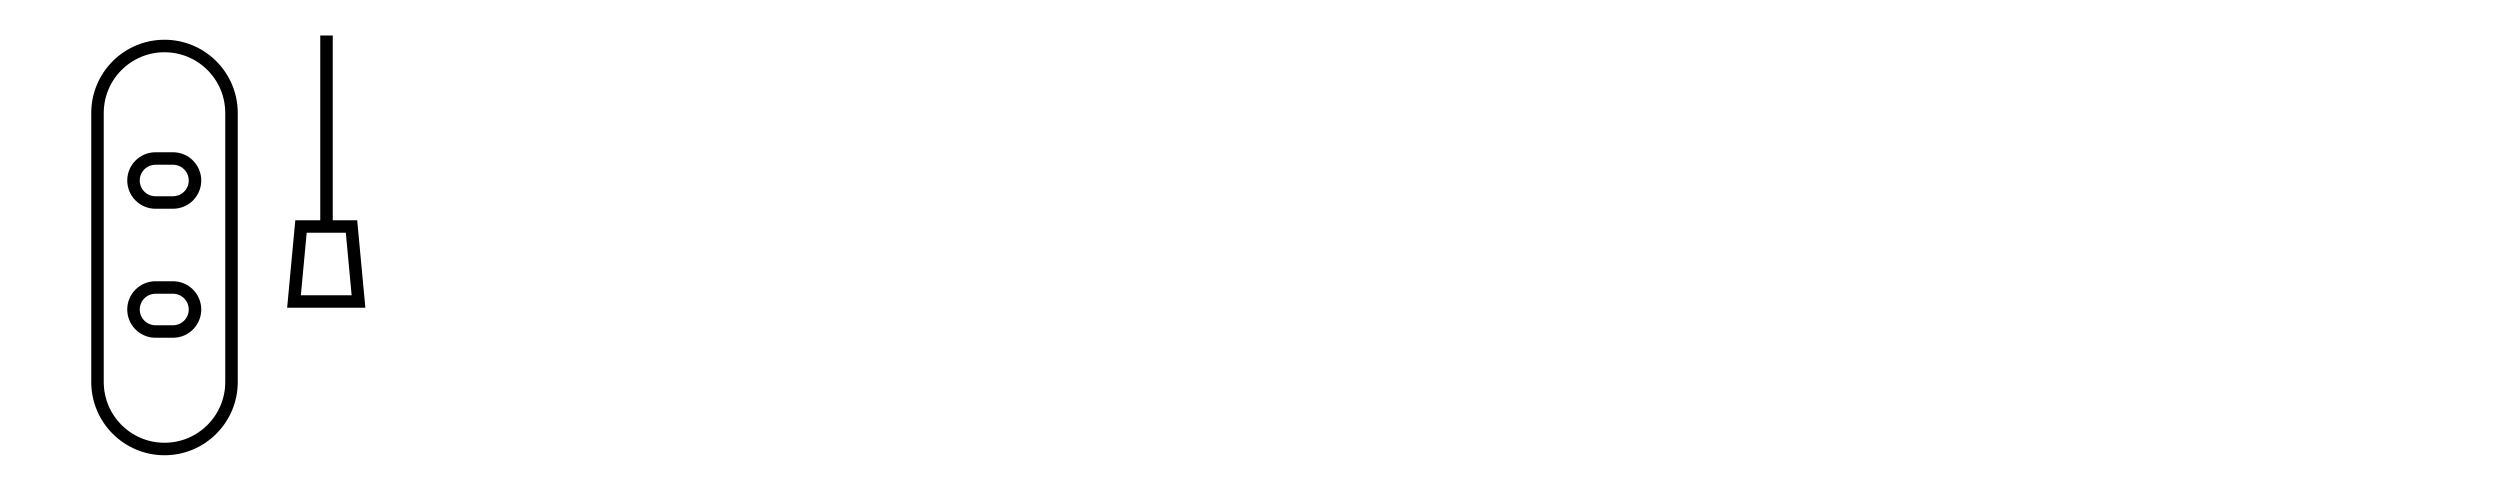
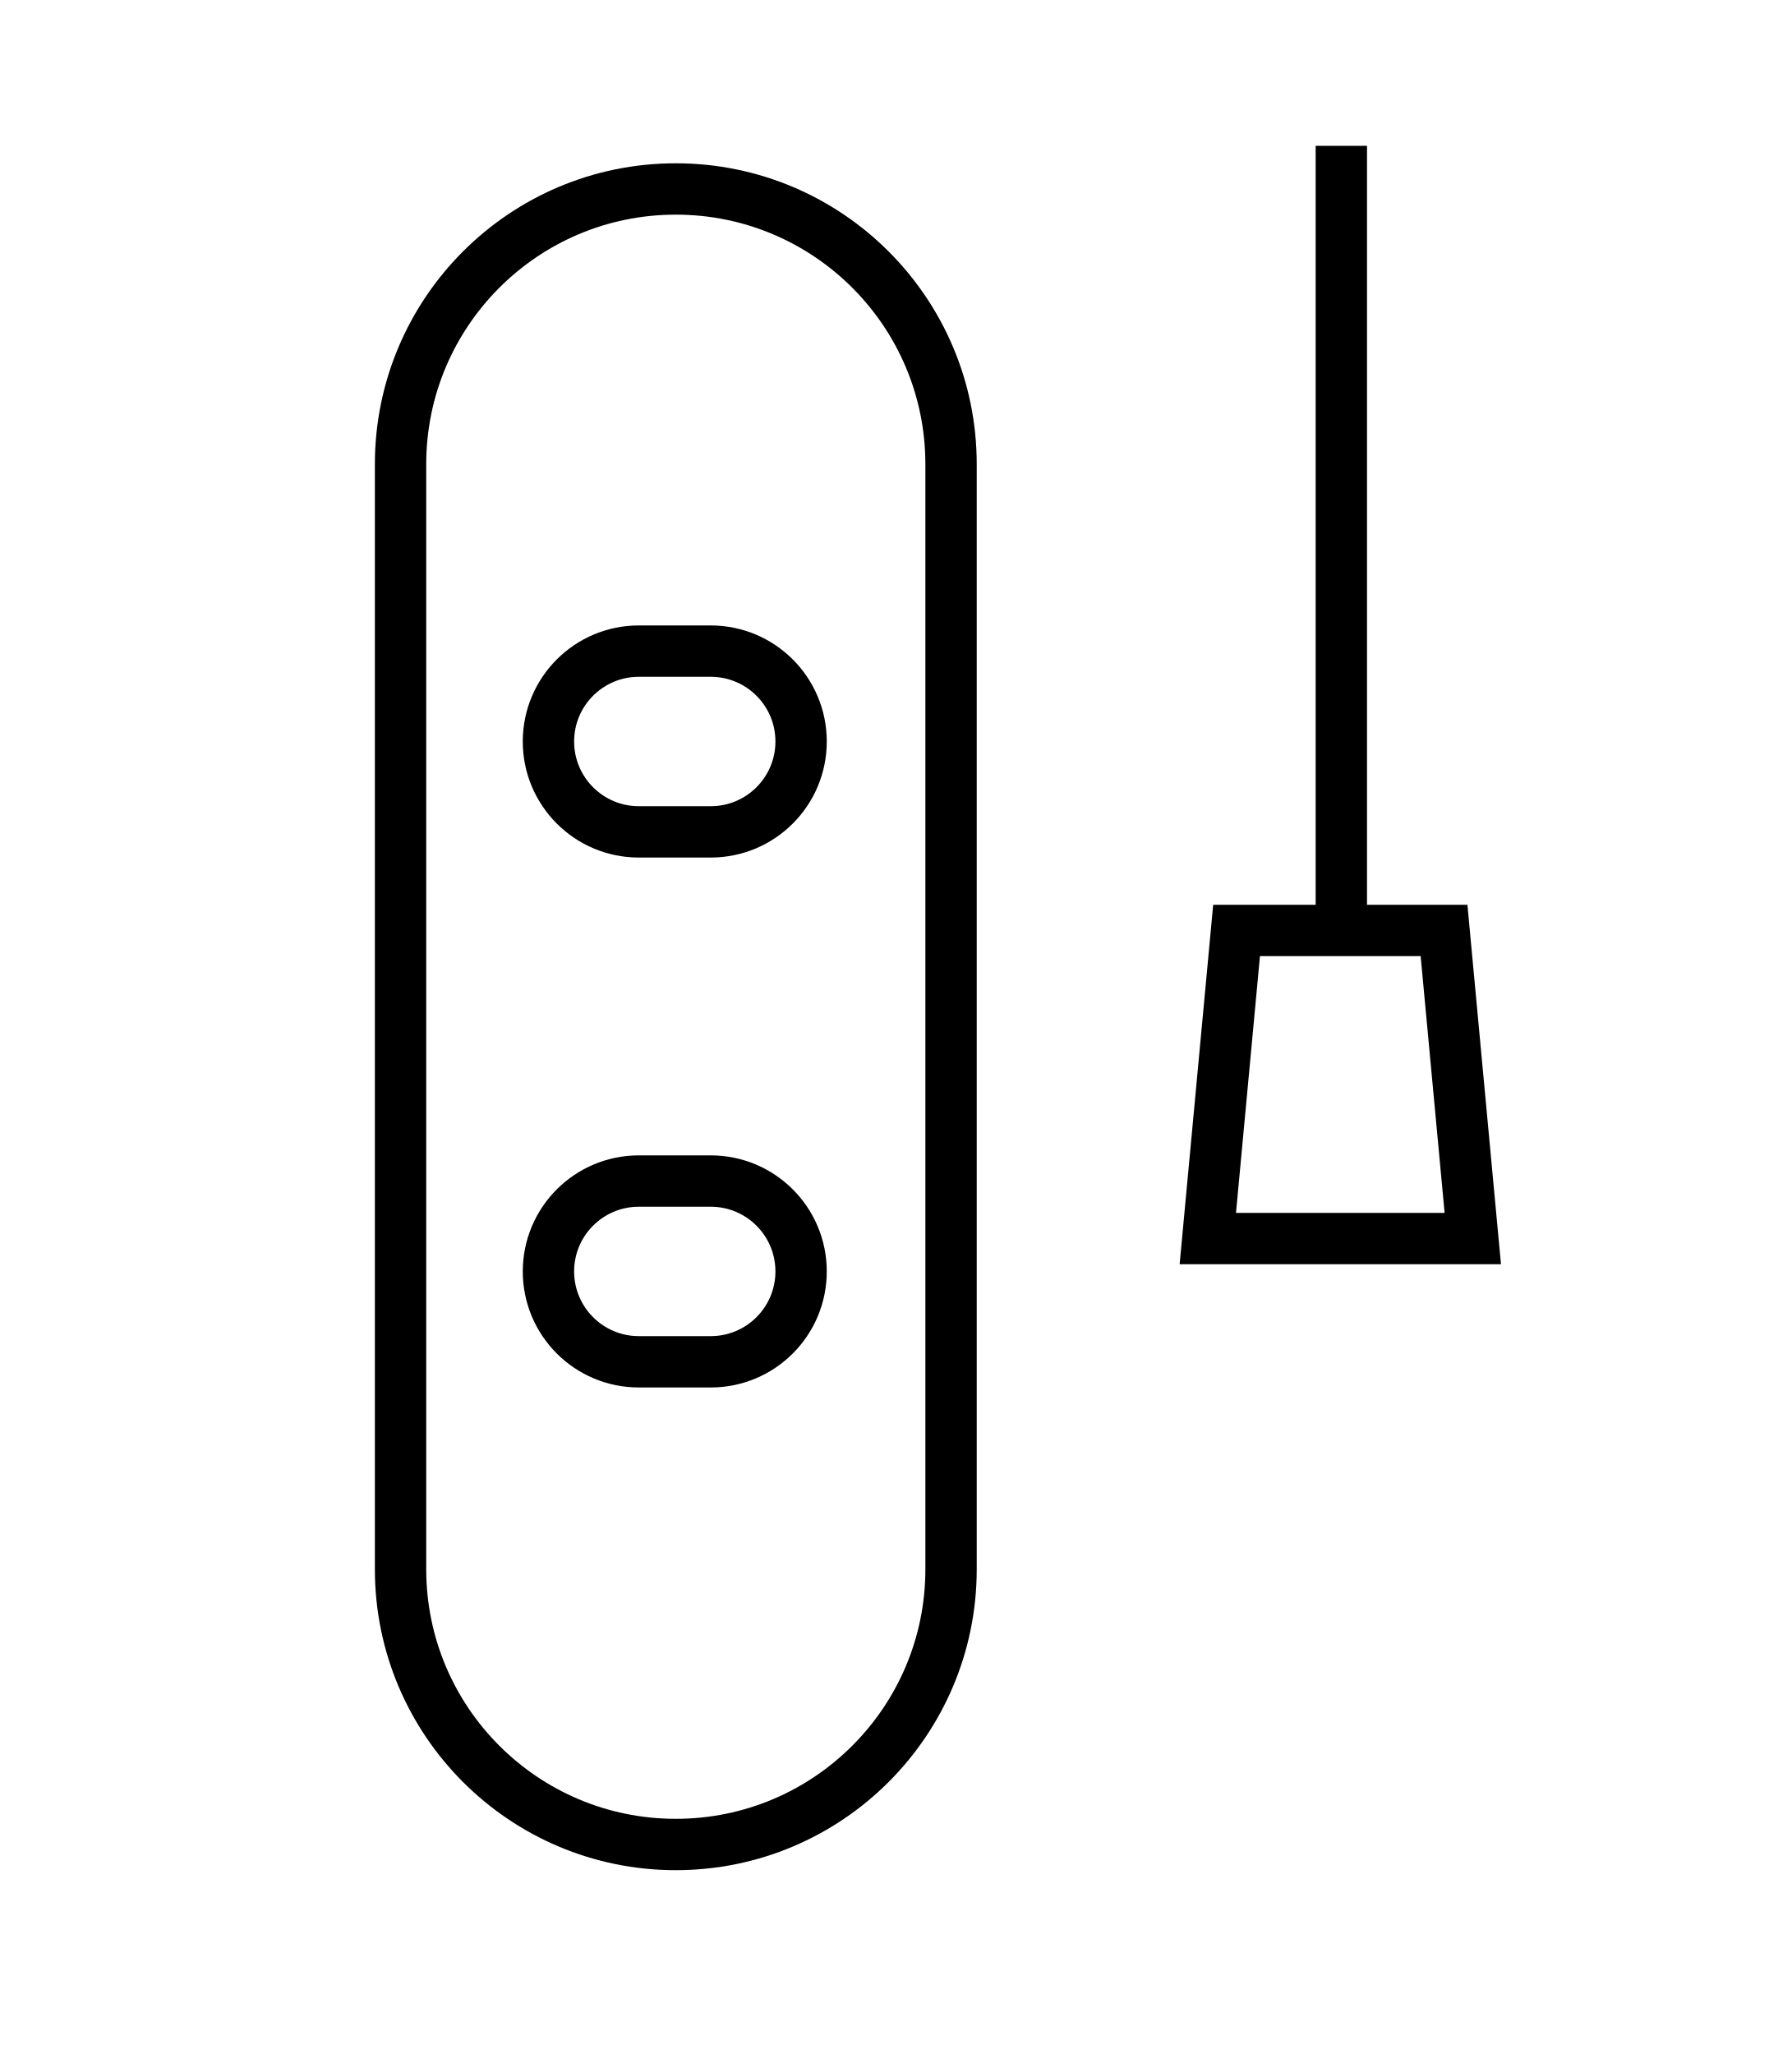
- <svg xmlns="http://www.w3.org/2000/svg" id="Layer_1" data-name="Layer 1" viewBox="0 0 50 10">
+ <svg xmlns="http://www.w3.org/2000/svg" id="Layer_1" data-name="Layer 1" viewBox="0 0 8.72 10">
  <defs>
    <style>
      .cls-1 {
        fill: none;
        stroke: #000;
        stroke-miterlimit: 10;
        stroke-width: .25px;
      }
    </style>
  </defs>
  <polygon class="cls-1" points="7.17 6.03 5.88 6.03 6.02 4.53 7.03 4.53 7.17 6.03" />
  <line class="cls-1" x1="6.53" y1="4.53" x2="6.53" y2=".71" />
  <rect class="cls-1" x="1.95" y=".92" width="2.68" height="8.06" rx="1.34" ry="1.34" />
  <rect class="cls-1" x="2.67" y="3.17" width="1.23" height=".88" rx=".44" ry=".44" />
  <rect class="cls-1" x="2.67" y="5.75" width="1.23" height=".88" rx=".44" ry=".44" />
</svg>
